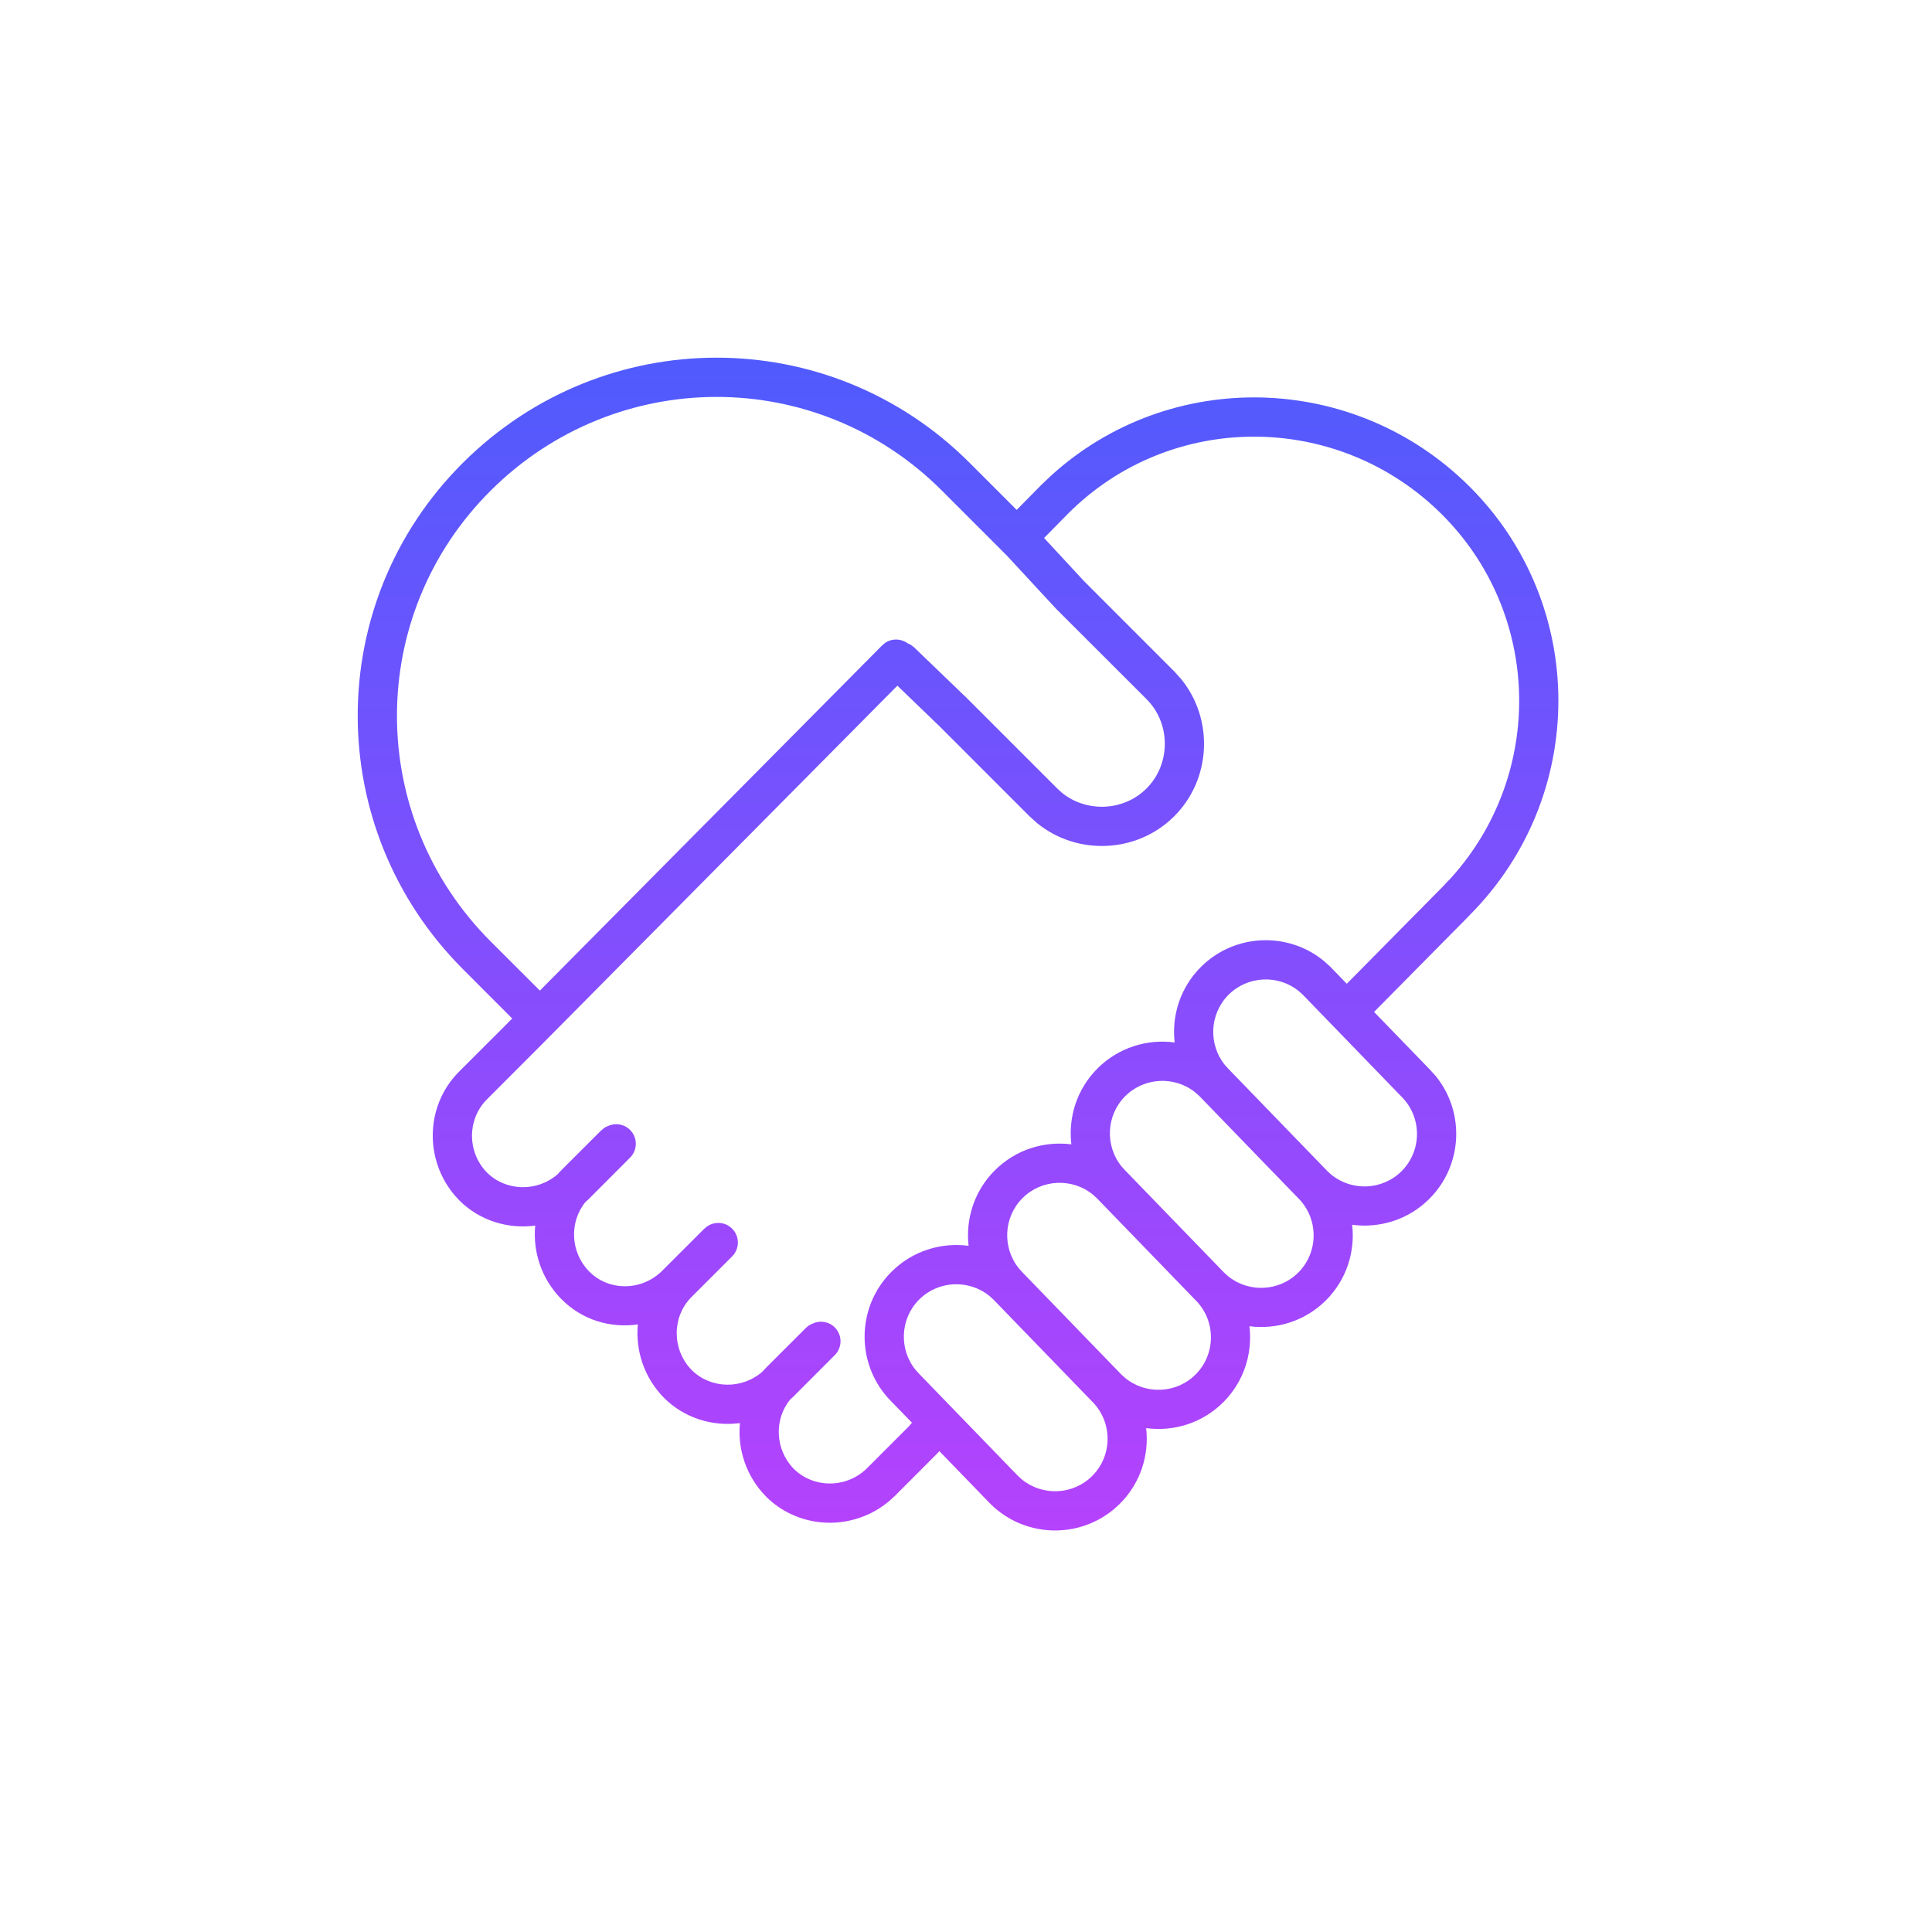
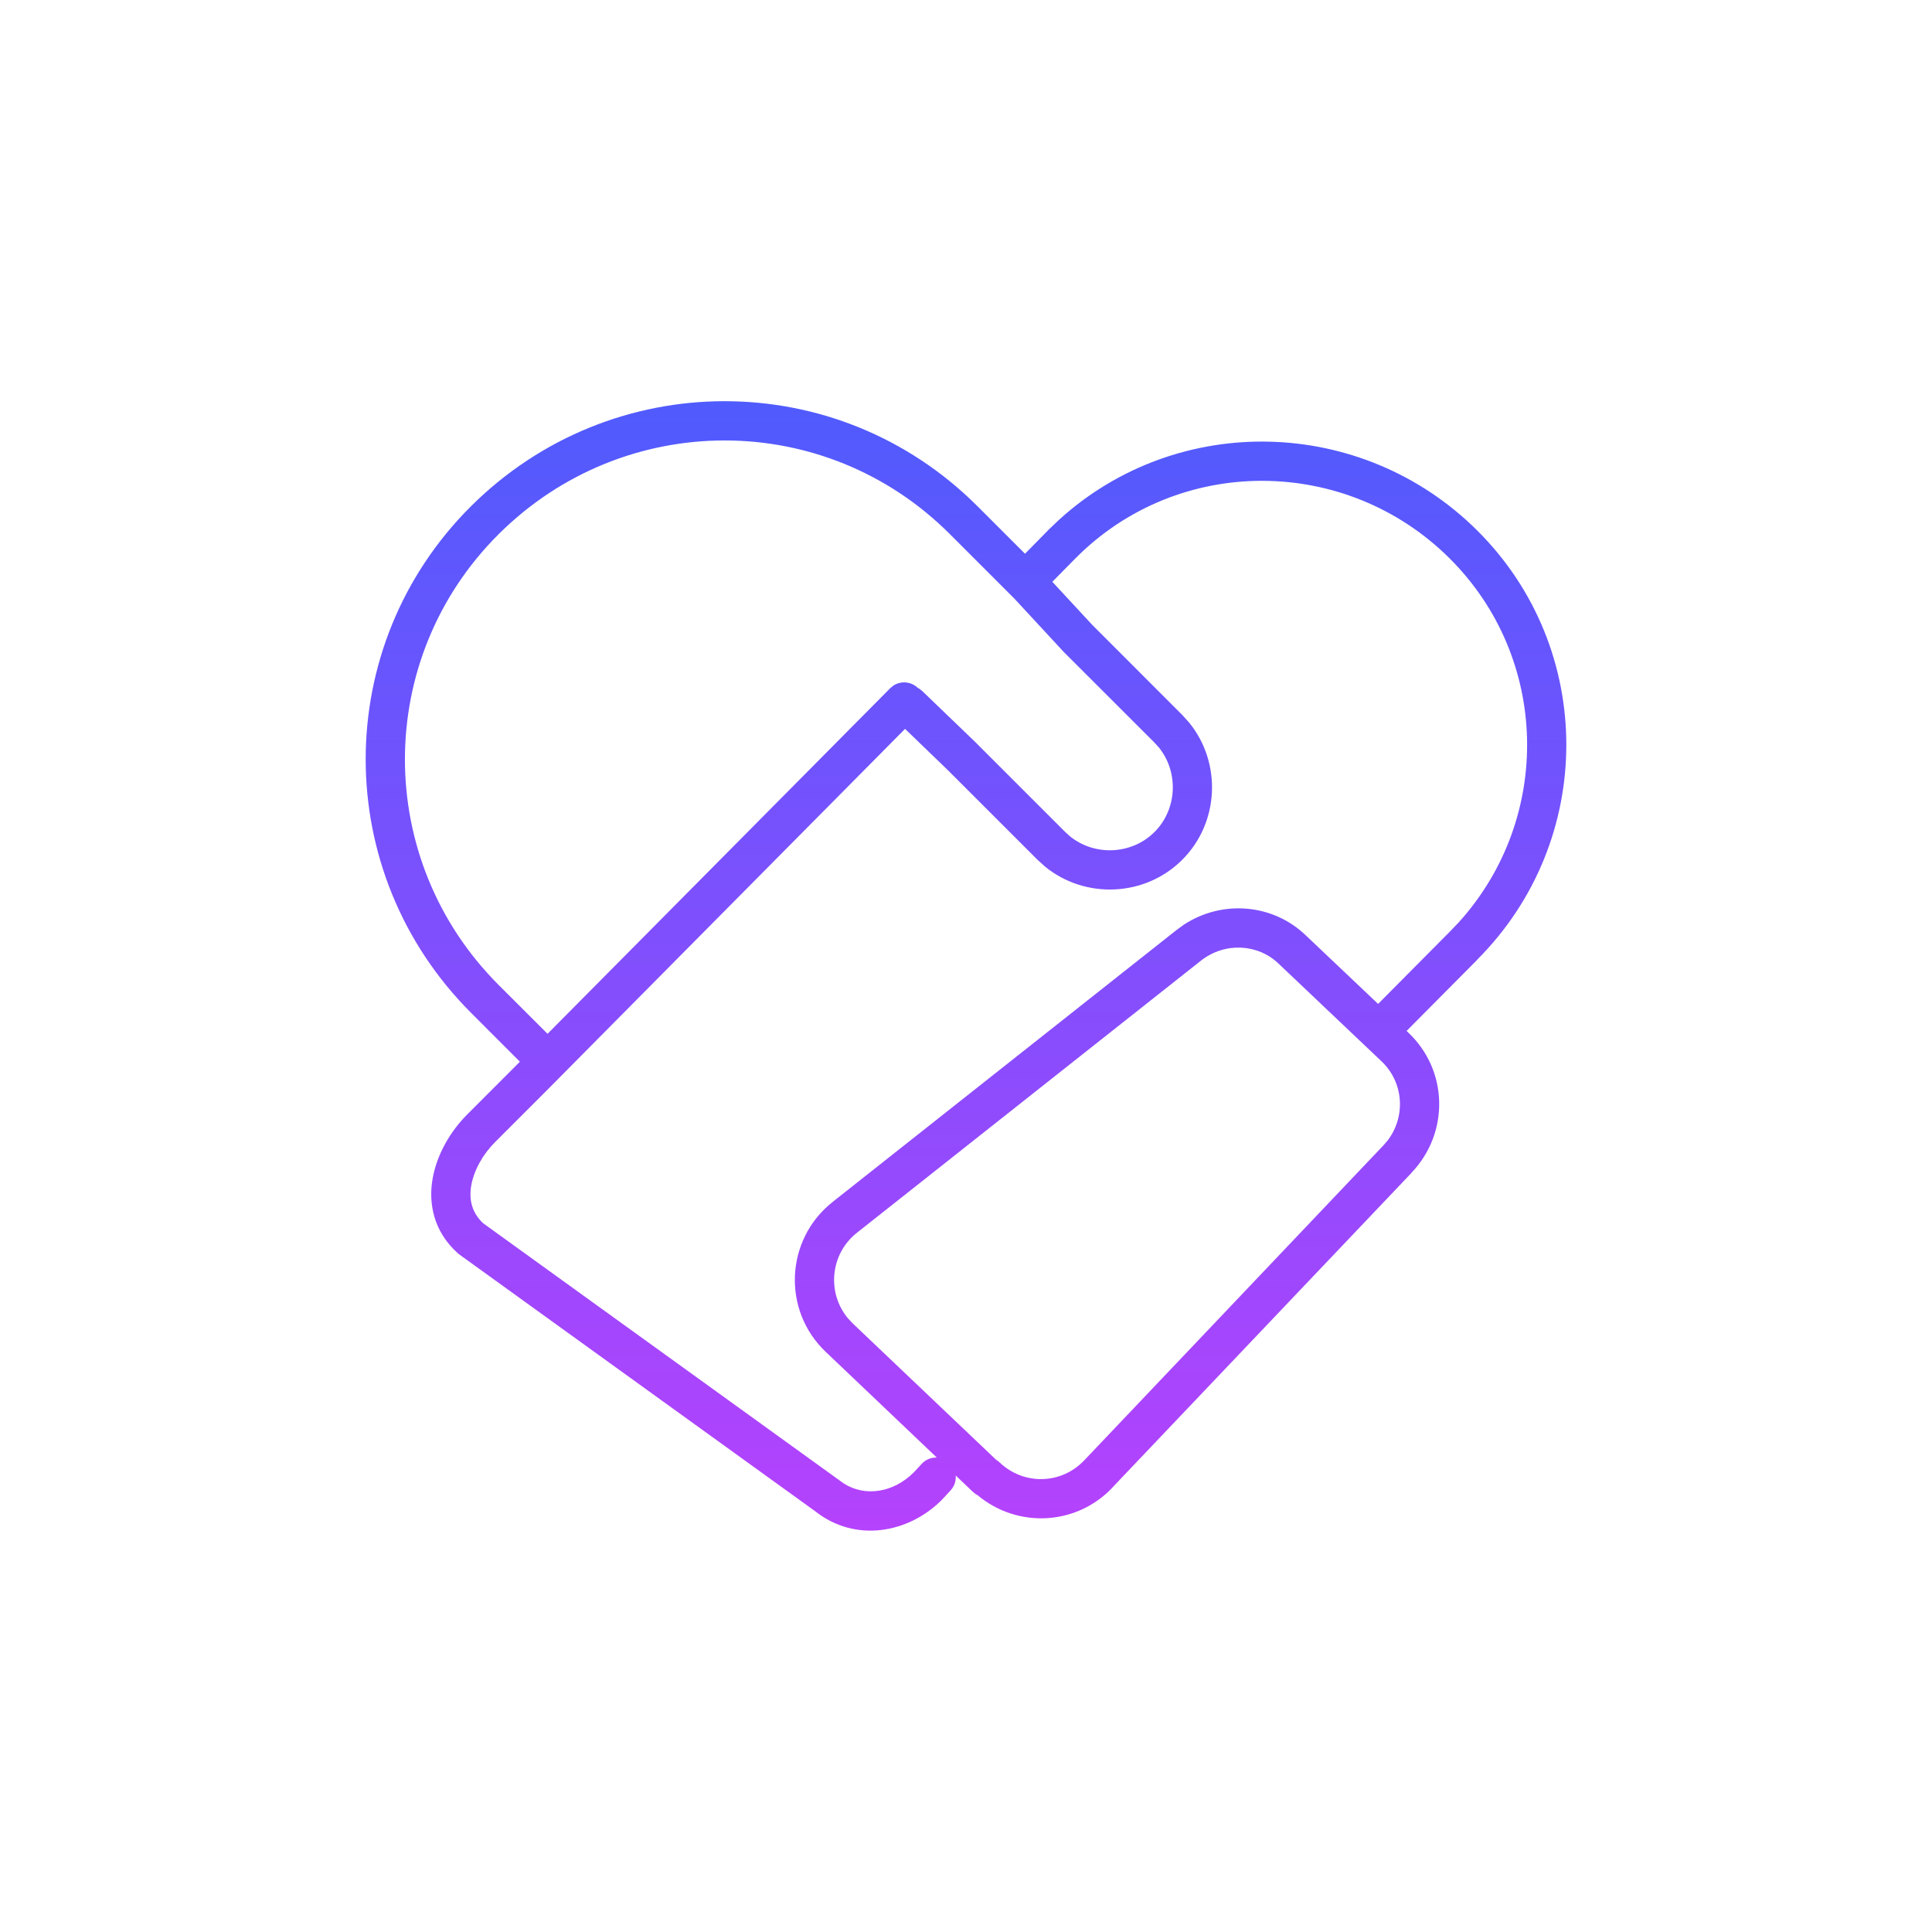
<svg xmlns="http://www.w3.org/2000/svg" width="112" height="112" viewBox="0 0 112 112" fill="none">
-   <path d="M27.438 27.416C35.251 19.641 47.801 19.602 55.616 27.417L58.947 30.748L60.877 28.783L60.879 28.781L61.188 28.478C67.736 22.22 78.125 22.359 84.584 28.78C91.147 35.305 91.146 45.921 84.585 52.483L84.586 52.484L78.487 58.657L82.274 62.568H82.273C84.018 64.316 84.017 67.158 82.27 68.904C80.903 70.272 78.864 70.569 77.205 69.796C77.933 71.441 77.626 73.438 76.279 74.784C74.921 76.143 72.9 76.444 71.246 75.69C71.983 77.338 71.678 79.343 70.327 80.693C68.96 82.061 66.922 82.358 65.263 81.586C65.991 83.231 65.682 85.227 64.336 86.573C62.588 88.321 59.745 88.321 57.997 86.573L57.993 86.57L54.454 82.915L54.023 83.348L53.731 83.676L53.719 83.688L51.255 86.153L51.252 86.156L51.251 86.155C49.505 87.86 46.702 87.864 44.991 86.153L44.988 86.15C43.702 84.833 43.384 82.912 44.042 81.313C42.401 82.053 40.408 81.76 39.076 80.429L39.073 80.426C37.782 79.103 37.467 77.173 38.135 75.571C36.486 76.344 34.467 76.079 33.121 74.701C31.834 73.383 31.517 71.463 32.175 69.864C30.533 70.603 28.541 70.311 27.209 68.979L27.206 68.977C25.501 67.231 25.498 64.427 27.209 62.716L29.521 60.402L30.318 59.606L30.985 58.932C30.886 58.959 30.775 58.934 30.697 58.856L27.436 55.596C19.623 47.782 19.622 35.193 27.438 27.416ZM58.183 74.739C56.669 73.23 54.207 73.231 52.695 74.743C51.229 76.209 51.184 78.568 52.559 80.09L52.695 80.234L52.699 80.237L58.425 86.152H58.424C59.937 87.663 62.4 87.662 63.912 86.149C65.425 84.636 65.425 82.171 63.912 80.658L63.908 80.655L58.183 74.74V74.739ZM84.16 29.206C77.831 22.914 67.594 22.877 61.305 29.202L61.306 29.203L59.371 31.172L59.416 31.217L62.26 34.288L67.483 39.512L67.663 39.701C69.456 41.69 69.397 44.81 67.483 46.724C65.57 48.636 62.45 48.696 60.461 46.902L60.273 46.724L55.044 41.495L52.011 38.575L52.01 38.574L30.743 60.029L30.742 60.03L29.946 60.827L27.633 63.14C26.16 64.613 26.156 67.039 27.633 68.555L27.774 68.688C29.202 69.976 31.406 69.986 32.878 68.709C32.956 68.617 33.038 68.527 33.124 68.44L35.437 66.128L35.483 66.089C35.505 66.074 35.529 66.064 35.554 66.056C35.67 65.975 35.832 65.986 35.937 66.09C36.054 66.207 36.053 66.397 35.937 66.515L33.473 68.979L33.47 68.981C33.415 69.035 33.359 69.087 33.303 69.137C32.08 70.623 32.158 72.856 33.551 74.282C35.021 75.787 37.447 75.76 38.966 74.277L39.041 74.201C39.053 74.189 39.064 74.177 39.076 74.165L41.389 71.853L41.4 71.843L41.428 71.815C41.545 71.698 41.734 71.699 41.852 71.815C41.969 71.932 41.968 72.122 41.852 72.239L39.475 74.617C38.027 76.094 38.032 78.501 39.503 80.007H39.502C40.92 81.423 43.219 81.478 44.74 80.164C44.819 80.07 44.903 79.978 44.991 79.89L47.304 77.577L47.351 77.538C47.373 77.523 47.398 77.513 47.423 77.505C47.539 77.425 47.7 77.436 47.804 77.54C47.921 77.657 47.921 77.847 47.804 77.964L45.34 80.429L45.337 80.432L45.336 80.431C45.282 80.483 45.227 80.533 45.172 80.582C43.946 82.069 44.025 84.305 45.418 85.731H45.417C46.891 87.203 49.319 87.206 50.833 85.727L53.282 83.277L53.586 82.936L53.598 82.923L54.037 82.483L52.268 80.655V80.654C50.524 78.906 50.525 76.065 52.272 74.319C53.639 72.952 55.678 72.655 57.337 73.428C56.609 71.782 56.916 69.786 58.263 68.439C59.621 67.081 61.642 66.779 63.295 67.532C62.559 65.885 62.865 63.88 64.215 62.53C65.582 61.163 67.62 60.866 69.279 61.638C68.552 59.993 68.86 57.996 70.206 56.65C71.899 54.958 74.621 54.904 76.378 56.491L76.545 56.65L76.549 56.653L76.333 56.862L76.549 56.654L78.07 58.225L84.158 52.063L84.16 52.061L84.452 51.763C90.487 45.414 90.389 35.398 84.16 29.206ZM64.174 68.859C62.66 67.35 60.198 67.351 58.687 68.863C57.221 70.329 57.175 72.688 58.55 74.21L58.687 74.354L58.69 74.357L64.416 80.272H64.415C65.929 81.783 68.391 81.782 69.903 80.269C71.416 78.756 71.417 76.291 69.903 74.778L69.899 74.775L64.174 68.86V68.859ZM70.126 62.95C68.612 61.441 66.151 61.442 64.639 62.954C63.173 64.42 63.127 66.779 64.502 68.301L64.639 68.445L64.643 68.448L70.368 74.363H70.367C71.881 75.874 74.343 75.872 75.856 74.36C77.369 72.847 77.369 70.382 75.856 68.869L75.852 68.866L70.126 62.951V62.95ZM76.117 57.07C74.604 55.561 72.142 55.562 70.63 57.074C69.164 58.54 69.119 60.899 70.493 62.421L70.63 62.565L70.634 62.568L76.359 68.483H76.358C77.872 69.993 80.334 69.992 81.847 68.48C83.36 66.967 83.36 64.502 81.847 62.989L81.843 62.986L76.117 57.071V57.07ZM55.191 27.841C47.612 20.262 35.441 20.298 27.86 27.842C20.282 35.383 20.281 47.592 27.861 55.172L31.122 58.432C31.199 58.51 31.223 58.619 31.198 58.718L51.74 37.995L51.787 37.956C51.903 37.879 52.061 37.891 52.164 37.993C52.184 38.013 52.2 38.035 52.213 38.059C52.289 38.057 52.367 38.085 52.427 38.142L55.46 41.062L60.696 46.299L60.863 46.457C62.617 48.038 65.373 47.985 67.06 46.299C68.746 44.612 68.798 41.856 67.218 40.102L67.06 39.936L61.827 34.704L61.819 34.695L58.983 31.633L55.191 27.841Z" fill="url(#paint0_linear_577_14915)" />
-   <path fill-rule="evenodd" clip-rule="evenodd" d="M26.843 26.823C34.981 18.725 48.062 18.684 56.206 26.826L58.938 29.559L60.279 28.2L60.283 28.192L60.938 27.567C67.832 21.306 78.503 21.559 85.173 28.189C92.066 35.041 92.059 46.182 85.177 53.072L85.18 53.075L79.656 58.663L82.862 61.973L83.229 62.377C84.931 64.464 84.806 67.552 82.862 69.497C81.643 70.716 79.975 71.214 78.386 71.001C78.566 72.56 78.064 74.183 76.871 75.377C75.662 76.587 74.01 77.085 72.431 76.884C72.62 78.452 72.118 80.086 70.917 81.287C69.698 82.506 68.033 83.003 66.444 82.79C66.624 84.35 66.12 85.973 64.926 87.167C62.851 89.242 59.477 89.242 57.402 87.167L57.391 87.156L54.455 84.123L54.358 84.234L51.848 86.749L51.837 86.756C49.77 88.775 46.44 88.79 44.398 86.749L44.39 86.737C43.253 85.573 42.75 84.008 42.894 82.498C41.323 82.707 39.68 82.223 38.481 81.024L38.473 81.013C37.337 79.849 36.834 78.286 36.977 76.777C35.397 77.005 33.737 76.532 32.523 75.288C31.385 74.124 30.883 72.559 31.027 71.049C29.456 71.258 27.812 70.774 26.613 69.575L26.606 69.564C24.588 67.497 24.572 64.166 26.613 62.125L28.927 59.814L29.694 59.044L26.843 56.189C18.704 48.049 18.698 34.927 26.843 26.823ZM57.361 75.129C56.167 74.158 54.396 74.225 53.284 75.337C52.173 76.448 52.106 78.219 53.077 79.413L53.284 79.643L53.299 79.658L59.013 85.56L59.242 85.767C60.436 86.741 62.207 86.672 63.319 85.56C64.504 84.374 64.504 82.44 63.319 81.254L63.304 81.239L57.591 75.337L57.361 75.129ZM83.57 29.803C77.564 23.833 67.856 23.803 61.897 29.796L60.527 31.188L62.841 33.688L68.073 38.923L68.477 39.371C70.365 41.693 70.231 45.159 68.073 47.318C65.915 49.475 62.449 49.609 60.127 47.721L59.679 47.318L54.462 42.1L52.022 39.749L31.334 60.622L28.224 63.736C27.085 64.875 27.067 66.77 28.22 67.964C29.322 69.066 31.128 69.114 32.327 68.072C32.393 67.998 32.459 67.921 32.53 67.85L34.844 65.539L35.022 65.391C35.09 65.346 35.162 65.308 35.237 65.28C35.658 65.08 36.176 65.154 36.526 65.502C36.97 65.946 36.969 66.665 36.526 67.109L34.063 69.575L34.052 69.582C34.018 69.615 33.979 69.643 33.945 69.675C32.998 70.83 33.053 72.578 34.148 73.7C35.275 74.853 37.163 74.858 38.37 73.689L38.444 73.611C38.456 73.599 38.468 73.586 38.481 73.574L40.795 71.263C40.801 71.257 40.807 71.251 40.813 71.245L40.836 71.227C41.28 70.784 41.999 70.783 42.443 71.227C42.886 71.67 42.886 72.389 42.443 72.834L40.058 75.218C38.952 76.36 38.946 78.23 40.088 79.413C41.19 80.515 42.996 80.563 44.194 79.521C44.26 79.447 44.327 79.37 44.398 79.299L46.712 76.988C46.827 76.874 46.959 76.788 47.101 76.733C47.523 76.53 48.042 76.602 48.393 76.951C48.837 77.395 48.837 78.114 48.393 78.558L45.931 81.024L45.919 81.031C45.886 81.064 45.847 81.092 45.812 81.124C44.869 82.275 44.92 84.016 46.005 85.138C47.145 86.278 49.043 86.295 50.237 85.138L52.684 82.69L52.87 82.479L51.677 81.25C49.604 79.175 49.603 75.804 51.677 73.73C52.895 72.512 54.562 72.01 56.15 72.222C55.972 70.665 56.476 69.042 57.669 67.85C58.878 66.64 60.53 66.138 62.108 66.339C61.921 64.773 62.423 63.139 63.623 61.94C64.841 60.722 66.508 60.22 68.096 60.433C67.917 58.875 68.421 57.252 69.614 56.06C71.559 54.116 74.647 53.995 76.734 55.697L77.138 56.06L77.149 56.075L78.075 57.03L83.562 51.476L83.566 51.472L84.114 50.898C89.563 44.866 89.378 35.578 83.57 29.803ZM63.352 69.249C62.158 68.278 60.387 68.345 59.276 69.457C58.164 70.568 58.097 72.339 59.068 73.533L59.276 73.763L59.29 73.778L65.004 79.68L65.233 79.887C66.427 80.861 68.198 80.792 69.31 79.68C70.496 78.494 70.495 76.56 69.31 75.374L69.295 75.359L63.582 69.457L63.352 69.249ZM69.306 63.34C68.113 62.367 66.341 62.436 65.23 63.547C64.118 64.659 64.05 66.43 65.022 67.624L65.23 67.853L65.244 67.868L70.958 73.77L71.187 73.978C72.382 74.951 74.152 74.882 75.264 73.77C76.449 72.584 76.449 70.65 75.264 69.464L75.249 69.449L69.536 63.547L69.306 63.34ZM75.297 57.459C74.104 56.487 72.333 56.556 71.221 57.667C70.109 58.779 70.041 60.549 71.013 61.744L71.221 61.973L71.236 61.988L76.949 67.89L77.178 68.098C78.373 69.071 80.143 69.002 81.255 67.89C82.44 66.704 82.44 64.77 81.255 63.584L81.24 63.569L75.527 57.667L75.297 57.459ZM54.595 28.433C47.345 21.186 35.705 21.218 28.45 28.437C21.201 35.65 21.197 47.328 28.45 54.582L31.297 57.426L51.144 37.409L51.322 37.261C51.717 36.998 52.24 37.013 52.625 37.298C52.694 37.324 52.761 37.357 52.825 37.398L53.007 37.542L56.039 40.46L61.286 45.707L61.564 45.959C62.992 47.117 65.141 47.032 66.466 45.707C67.79 44.381 67.874 42.232 66.714 40.804L66.466 40.53L61.201 35.269L58.357 32.195L54.595 28.433Z" fill="url(#paint1_linear_577_14915)" />
+   <path d="M27.898 29.947C35.712 22.172 48.262 22.133 56.077 29.948L59.426 33.297L61.338 31.352L61.34 31.349L61.648 31.047C68.197 24.788 78.586 24.927 85.045 31.349C91.609 37.874 91.607 48.49 85.045 55.053L85.046 55.054L80.42 59.717C80.393 59.744 80.362 59.764 80.329 59.778L81.058 60.47L81.238 60.647C83.041 62.522 83.057 65.499 81.221 67.415L81.222 67.416L63.894 85.652L63.895 85.653C62.084 87.581 59.088 87.706 57.106 85.961C57.063 85.948 57.02 85.926 56.985 85.892L48.455 77.779L48.258 77.582C46.287 75.502 46.51 72.149 48.778 70.35V70.349L68.723 54.576L68.906 54.436C70.828 53.052 73.461 53.214 75.147 54.861H75.147L79.928 59.397C79.942 59.36 79.964 59.325 79.994 59.295L84.62 54.631L84.621 54.63L84.913 54.331C90.948 47.983 90.85 37.966 84.621 31.774C78.292 25.482 68.055 25.445 61.766 31.77L61.767 31.771L59.85 33.721L59.877 33.748L62.721 36.819L67.944 42.043L68.124 42.232C69.918 44.221 69.858 47.342 67.944 49.255C66.031 51.168 62.911 51.227 60.922 49.434L60.733 49.255L55.505 44.026L52.472 41.106C52.465 41.1 52.46 41.093 52.454 41.086L31.205 62.524L31.204 62.525L30.408 63.322L28.095 65.635C27.315 66.415 26.687 67.489 26.496 68.574C26.308 69.644 26.542 70.715 27.468 71.561L48.154 86.488L48.165 86.496H48.164C49.802 87.786 52.056 87.458 53.562 85.956L54.053 85.429L54.099 85.388C54.212 85.306 54.371 85.313 54.478 85.412C54.599 85.525 54.606 85.715 54.493 85.837L54 86.367L53.992 86.376L53.991 86.375C52.316 88.05 49.727 88.481 47.804 86.975L27.101 72.036L27.075 72.014C25.962 71.005 25.687 69.71 25.905 68.471C26.122 67.243 26.82 66.061 27.671 65.211L29.983 62.897L30.78 62.102L31.403 61.472C31.316 61.481 31.225 61.455 31.158 61.388L27.898 58.127C20.084 50.313 20.083 37.724 27.898 29.947ZM74.728 55.291C73.256 53.853 70.95 53.705 69.257 54.924L69.095 55.046L49.15 70.818L49.151 70.819C47.159 72.399 46.964 75.344 48.693 77.17L48.867 77.343L48.868 77.344L57.25 85.315C57.291 85.329 57.33 85.351 57.362 85.383C59.1 87.05 61.828 86.977 63.457 85.242L63.459 85.241L80.787 67.003L80.788 67.002L80.939 66.836C82.448 65.094 82.328 62.485 80.647 60.907L80.645 60.905L74.731 55.294L74.728 55.291ZM55.652 30.372C48.073 22.793 35.902 22.83 28.321 30.373C20.743 37.915 20.742 50.123 28.322 57.703L31.583 60.964C31.649 61.03 31.676 61.12 31.667 61.206L52.202 40.49C52.319 40.373 52.508 40.372 52.626 40.488C52.657 40.519 52.679 40.554 52.693 40.592C52.764 40.595 52.833 40.621 52.888 40.674L55.921 43.594L61.157 48.83L61.324 48.988C63.078 50.569 65.834 50.516 67.52 48.83C69.207 47.144 69.26 44.387 67.679 42.634L67.52 42.468L62.288 37.235L62.28 37.227L59.444 34.164L55.652 30.372Z" fill="url(#paint0_linear_577_14915)" />
+   <path fill-rule="evenodd" clip-rule="evenodd" d="M27.306 29.346C35.444 21.249 48.526 21.206 56.669 29.35L59.42 32.101L60.739 30.761L60.742 30.753L61.398 30.128C68.292 23.866 78.962 24.12 85.633 30.75C92.526 37.602 92.52 48.743 85.636 55.632L85.64 55.636L81.541 59.765L81.637 59.857C83.955 62.037 84.038 65.674 81.826 67.985L81.83 67.989L64.501 86.218L64.504 86.221C62.414 88.447 58.982 88.615 56.666 86.673C56.633 86.656 56.6 86.641 56.569 86.621L56.41 86.495L55.403 85.536C55.427 85.842 55.331 86.156 55.107 86.399L54.614 86.932L54.585 86.962C52.667 88.879 49.596 89.447 47.275 87.621L26.61 72.71L26.514 72.628C25.152 71.393 24.821 69.79 25.081 68.318C25.333 66.892 26.132 65.56 27.08 64.612L30.139 61.549L27.306 58.713C19.166 50.573 19.161 37.451 27.306 29.346ZM84.029 32.364C78.023 26.394 68.315 26.363 62.357 32.356L61.005 33.727L63.305 36.211L68.537 41.447L68.94 41.895C70.829 44.217 70.694 47.683 68.537 49.841C66.379 51.999 62.912 52.133 60.591 50.245L60.143 49.841L54.925 44.624L52.467 42.254L31.801 63.108L28.687 66.222C28.006 66.903 27.477 67.829 27.321 68.714C27.175 69.542 27.351 70.297 28.01 70.914L48.645 85.803L48.682 85.832L48.923 86.003C50.145 86.781 51.78 86.542 52.967 85.362L53.441 84.851C53.673 84.602 53.991 84.486 54.307 84.496L47.879 78.379C45.327 75.968 45.518 71.861 48.257 69.688L48.26 69.684L68.204 53.914L68.637 53.599C70.852 52.153 73.797 52.377 75.72 54.244L79.89 58.198L84.022 54.036L84.026 54.033L84.574 53.459C90.024 47.427 89.838 38.139 84.029 32.364ZM74.143 55.884C72.934 54.703 70.998 54.601 69.614 55.695L49.671 71.469C48.117 72.702 47.921 74.964 49.171 76.442L49.441 76.727L49.445 76.731L57.743 84.622C57.813 84.664 57.882 84.715 57.943 84.773C59.347 86.119 61.538 86.055 62.846 84.662L62.853 84.659L80.178 66.419L80.182 66.415L80.419 66.145C81.516 64.742 81.38 62.738 80.075 61.512L80.071 61.509L74.154 55.895L74.143 55.884ZM55.059 30.957C47.809 23.709 36.169 23.742 28.913 30.961C21.664 38.174 21.659 49.852 28.913 57.106L31.742 59.931L51.608 39.895L51.785 39.747C52.22 39.459 52.81 39.501 53.2 39.873C53.23 39.889 53.26 39.903 53.289 39.921L53.47 40.066L56.503 42.984L61.75 48.23L62.027 48.482C63.456 49.64 65.605 49.555 66.93 48.23C68.253 46.905 68.337 44.755 67.178 43.328L66.93 43.054L61.664 37.792L58.821 34.719L55.059 30.957Z" fill="url(#paint1_linear_577_14915)" />
  <defs>
-     <linearGradient id="paint0_linear_577_14915" x1="55.541" y1="21.57" x2="55.541" y2="87.884" gradientUnits="userSpaceOnUse">
+     <linearGradient id="paint0_linear_577_14915" x1="56.002" y1="24.102" x2="56.002" y2="87.899" gradientUnits="userSpaceOnUse">
      <stop stop-color="#505BFD" />
      <stop offset="1" stop-color="#B542FD" />
    </linearGradient>
-     <linearGradient id="paint1_linear_577_14915" x1="55.538" y1="20.734" x2="55.538" y2="88.723" gradientUnits="userSpaceOnUse">
+     <linearGradient id="paint1_linear_577_14915" x1="56" y1="23.258" x2="56" y2="88.733" gradientUnits="userSpaceOnUse">
      <stop stop-color="#505BFD" />
      <stop offset="1" stop-color="#B542FD" />
    </linearGradient>
  </defs>
</svg>
